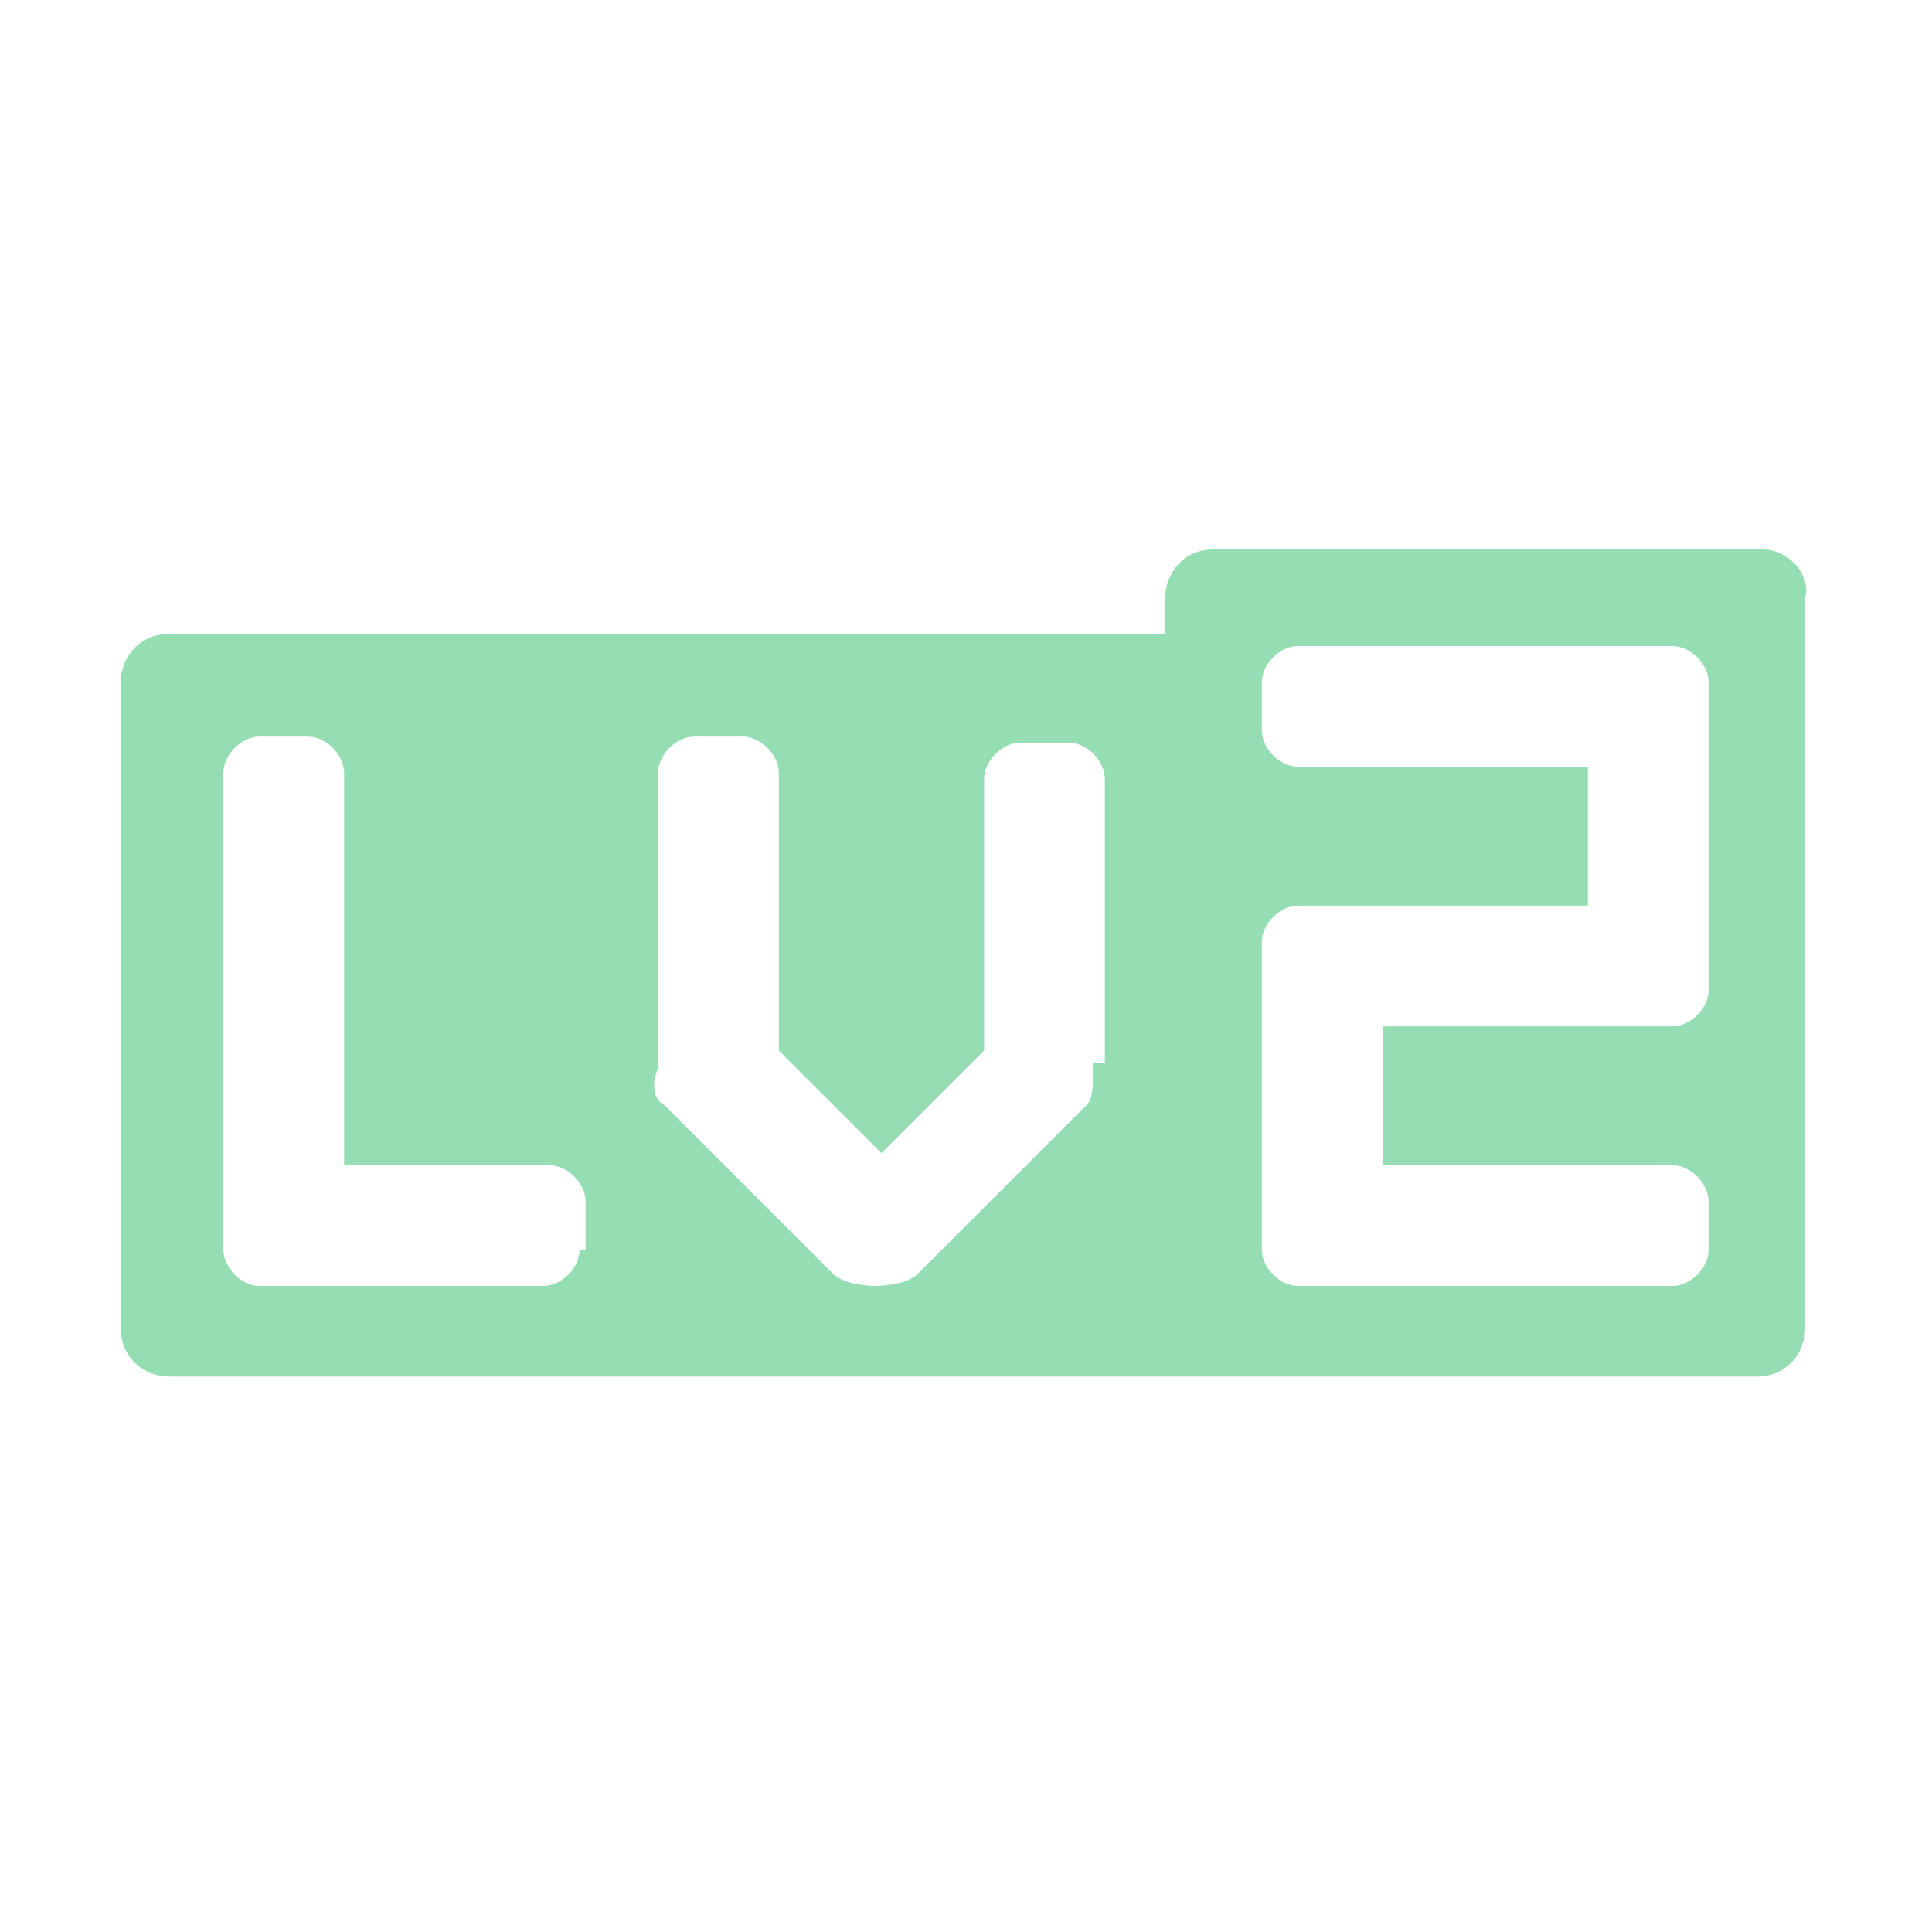
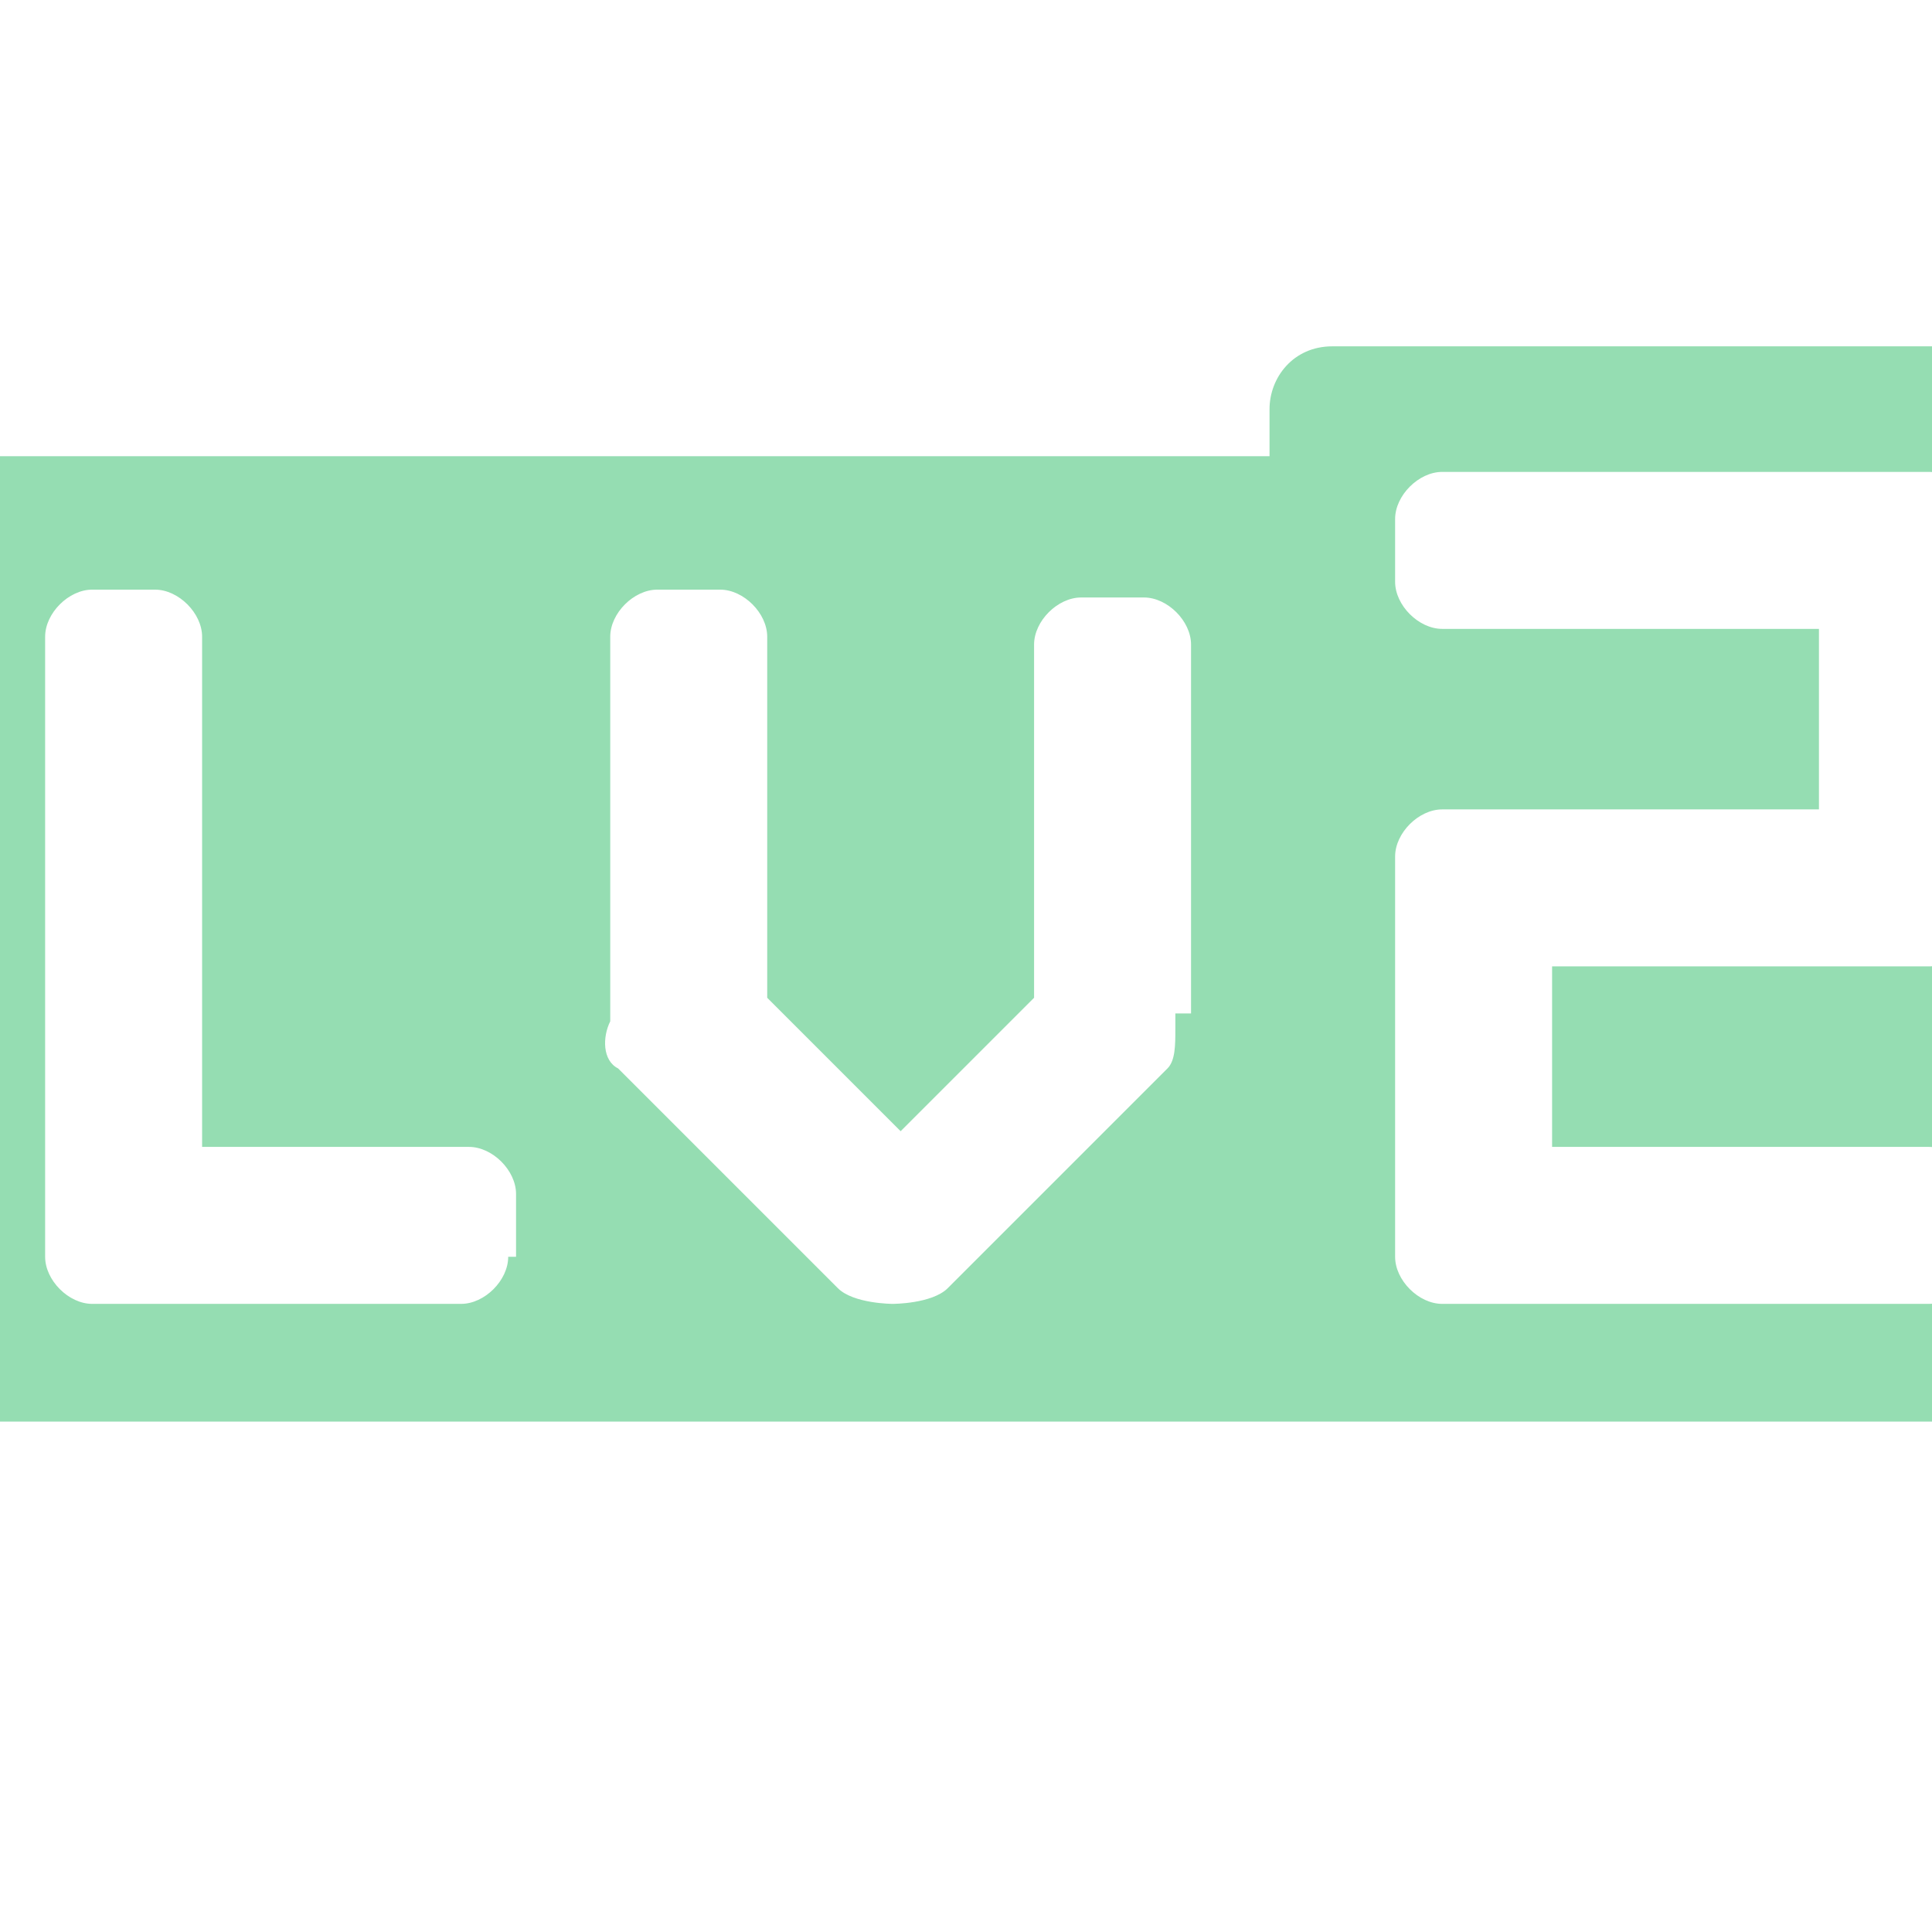
<svg xmlns="http://www.w3.org/2000/svg" t="1709967573968" class="icon" viewBox="0 0 1024 1024" version="1.1" p-id="13816" width="200" height="200">
-   <path d="M934.4 291.2h-291.2c-16 0-25.6 12.8-25.6 25.6v19.2H89.6c-16 0-25.6 12.8-25.6 25.6V704c0 16 12.8 25.6 25.6 25.6h841.6c16 0 25.6-12.8 25.6-25.6V316.8c3.2-12.8-9.6-25.6-22.4-25.6zM307.2 662.4c0 9.6-9.6 19.2-19.2 19.2H137.6c-9.6 0-19.2-9.6-19.2-19.2v-252.8c0-9.6 9.6-19.2 19.2-19.2h25.6c9.6 0 19.2 9.6 19.2 19.2v208h108.8c9.6 0 19.2 9.6 19.2 19.2v25.6z m272-99.2v6.4c0 6.4 0 12.8-3.2 16l-89.6 89.6c-6.4 6.4-22.4 6.4-22.4 6.4s-16 0-22.4-6.4L352 585.6c-6.4-3.2-6.4-12.8-3.2-19.2V409.6c0-9.6 9.6-19.2 19.2-19.2h25.6c9.6 0 19.2 9.6 19.2 19.2v147.2l54.4 54.4 54.4-54.4v-144c0-9.6 9.6-19.2 19.2-19.2h25.6c9.6 0 19.2 9.6 19.2 19.2v150.4z m326.4-38.4c0 9.6-9.6 19.2-19.2 19.2h-153.6v73.6h153.6c9.6 0 19.2 9.6 19.2 19.2v25.6c0 9.6-9.6 19.2-19.2 19.2h-198.4c-9.6 0-19.2-9.6-19.2-19.2v-163.2c0-9.6 9.6-19.2 19.2-19.2h153.6v-73.6h-153.6c-9.6 0-19.2-9.6-19.2-19.2v-25.6c0-9.6 9.6-19.2 19.2-19.2h198.4c9.6 0 19.2 9.6 19.2 19.2v163.2z" fill="#95DDB2" p-id="13817" />
+   <path transform="scale(1.3,1.3) translate(-100,-150)" d="M934.4 291.2h-291.2c-16 0-25.6 12.8-25.6 25.6v19.2H89.6c-16 0-25.6 12.8-25.6 25.6V704c0 16 12.8 25.6 25.6 25.6h841.6c16 0 25.6-12.8 25.6-25.6V316.8c3.2-12.8-9.6-25.6-22.4-25.6zM307.2 662.4c0 9.6-9.6 19.2-19.2 19.2H137.6c-9.6 0-19.2-9.6-19.2-19.2v-252.8c0-9.6 9.6-19.2 19.2-19.2h25.6c9.6 0 19.2 9.6 19.2 19.2v208h108.8c9.6 0 19.2 9.6 19.2 19.2v25.6z m272-99.2v6.4c0 6.4 0 12.8-3.2 16l-89.6 89.6c-6.4 6.4-22.4 6.4-22.4 6.4s-16 0-22.4-6.4L352 585.6c-6.4-3.2-6.4-12.8-3.2-19.2V409.6c0-9.6 9.6-19.2 19.2-19.2h25.6c9.6 0 19.2 9.6 19.2 19.2v147.2l54.4 54.4 54.4-54.4v-144c0-9.6 9.6-19.2 19.2-19.2h25.6c9.6 0 19.2 9.6 19.2 19.2v150.4z m326.4-38.4c0 9.6-9.6 19.2-19.2 19.2h-153.6v73.6h153.6c9.6 0 19.2 9.6 19.2 19.2v25.6c0 9.6-9.6 19.2-19.2 19.2h-198.4c-9.6 0-19.2-9.6-19.2-19.2v-163.2c0-9.6 9.6-19.2 19.2-19.2h153.6v-73.6h-153.6c-9.6 0-19.2-9.6-19.2-19.2v-25.6c0-9.6 9.6-19.2 19.2-19.2h198.4c9.6 0 19.2 9.6 19.2 19.2v163.2z" fill="#95DDB2" p-id="13817" />
</svg>
